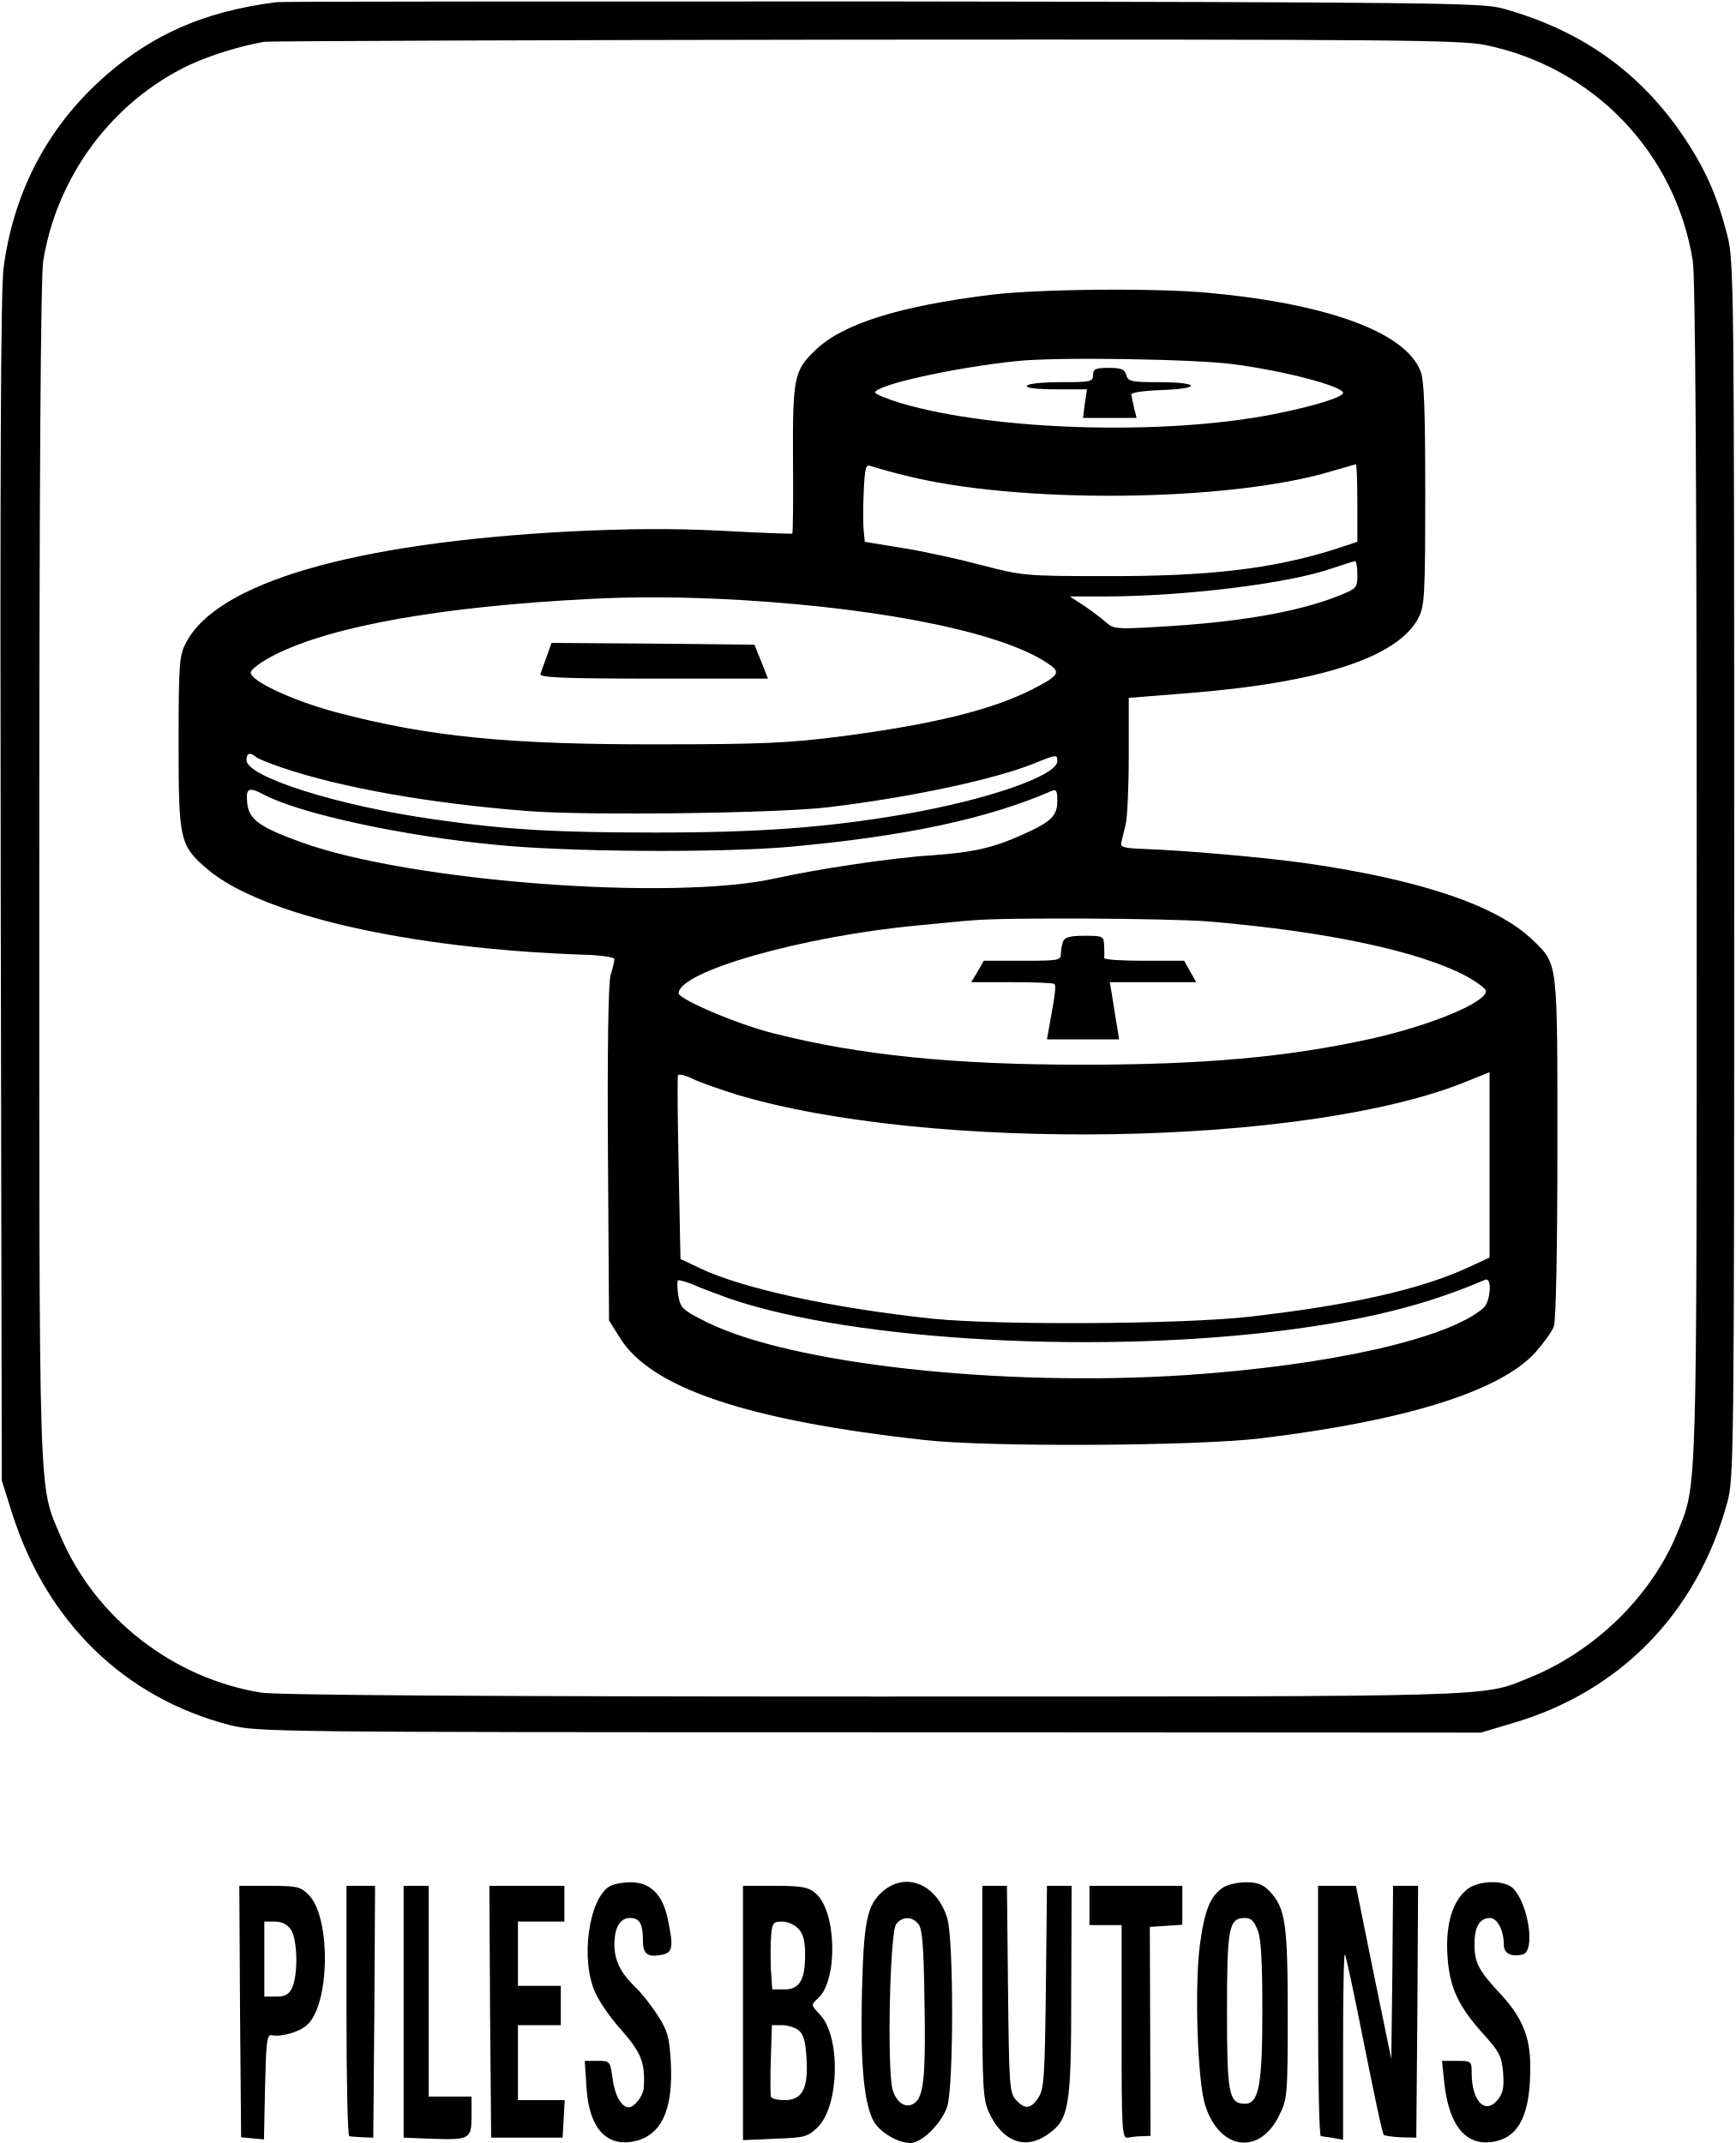
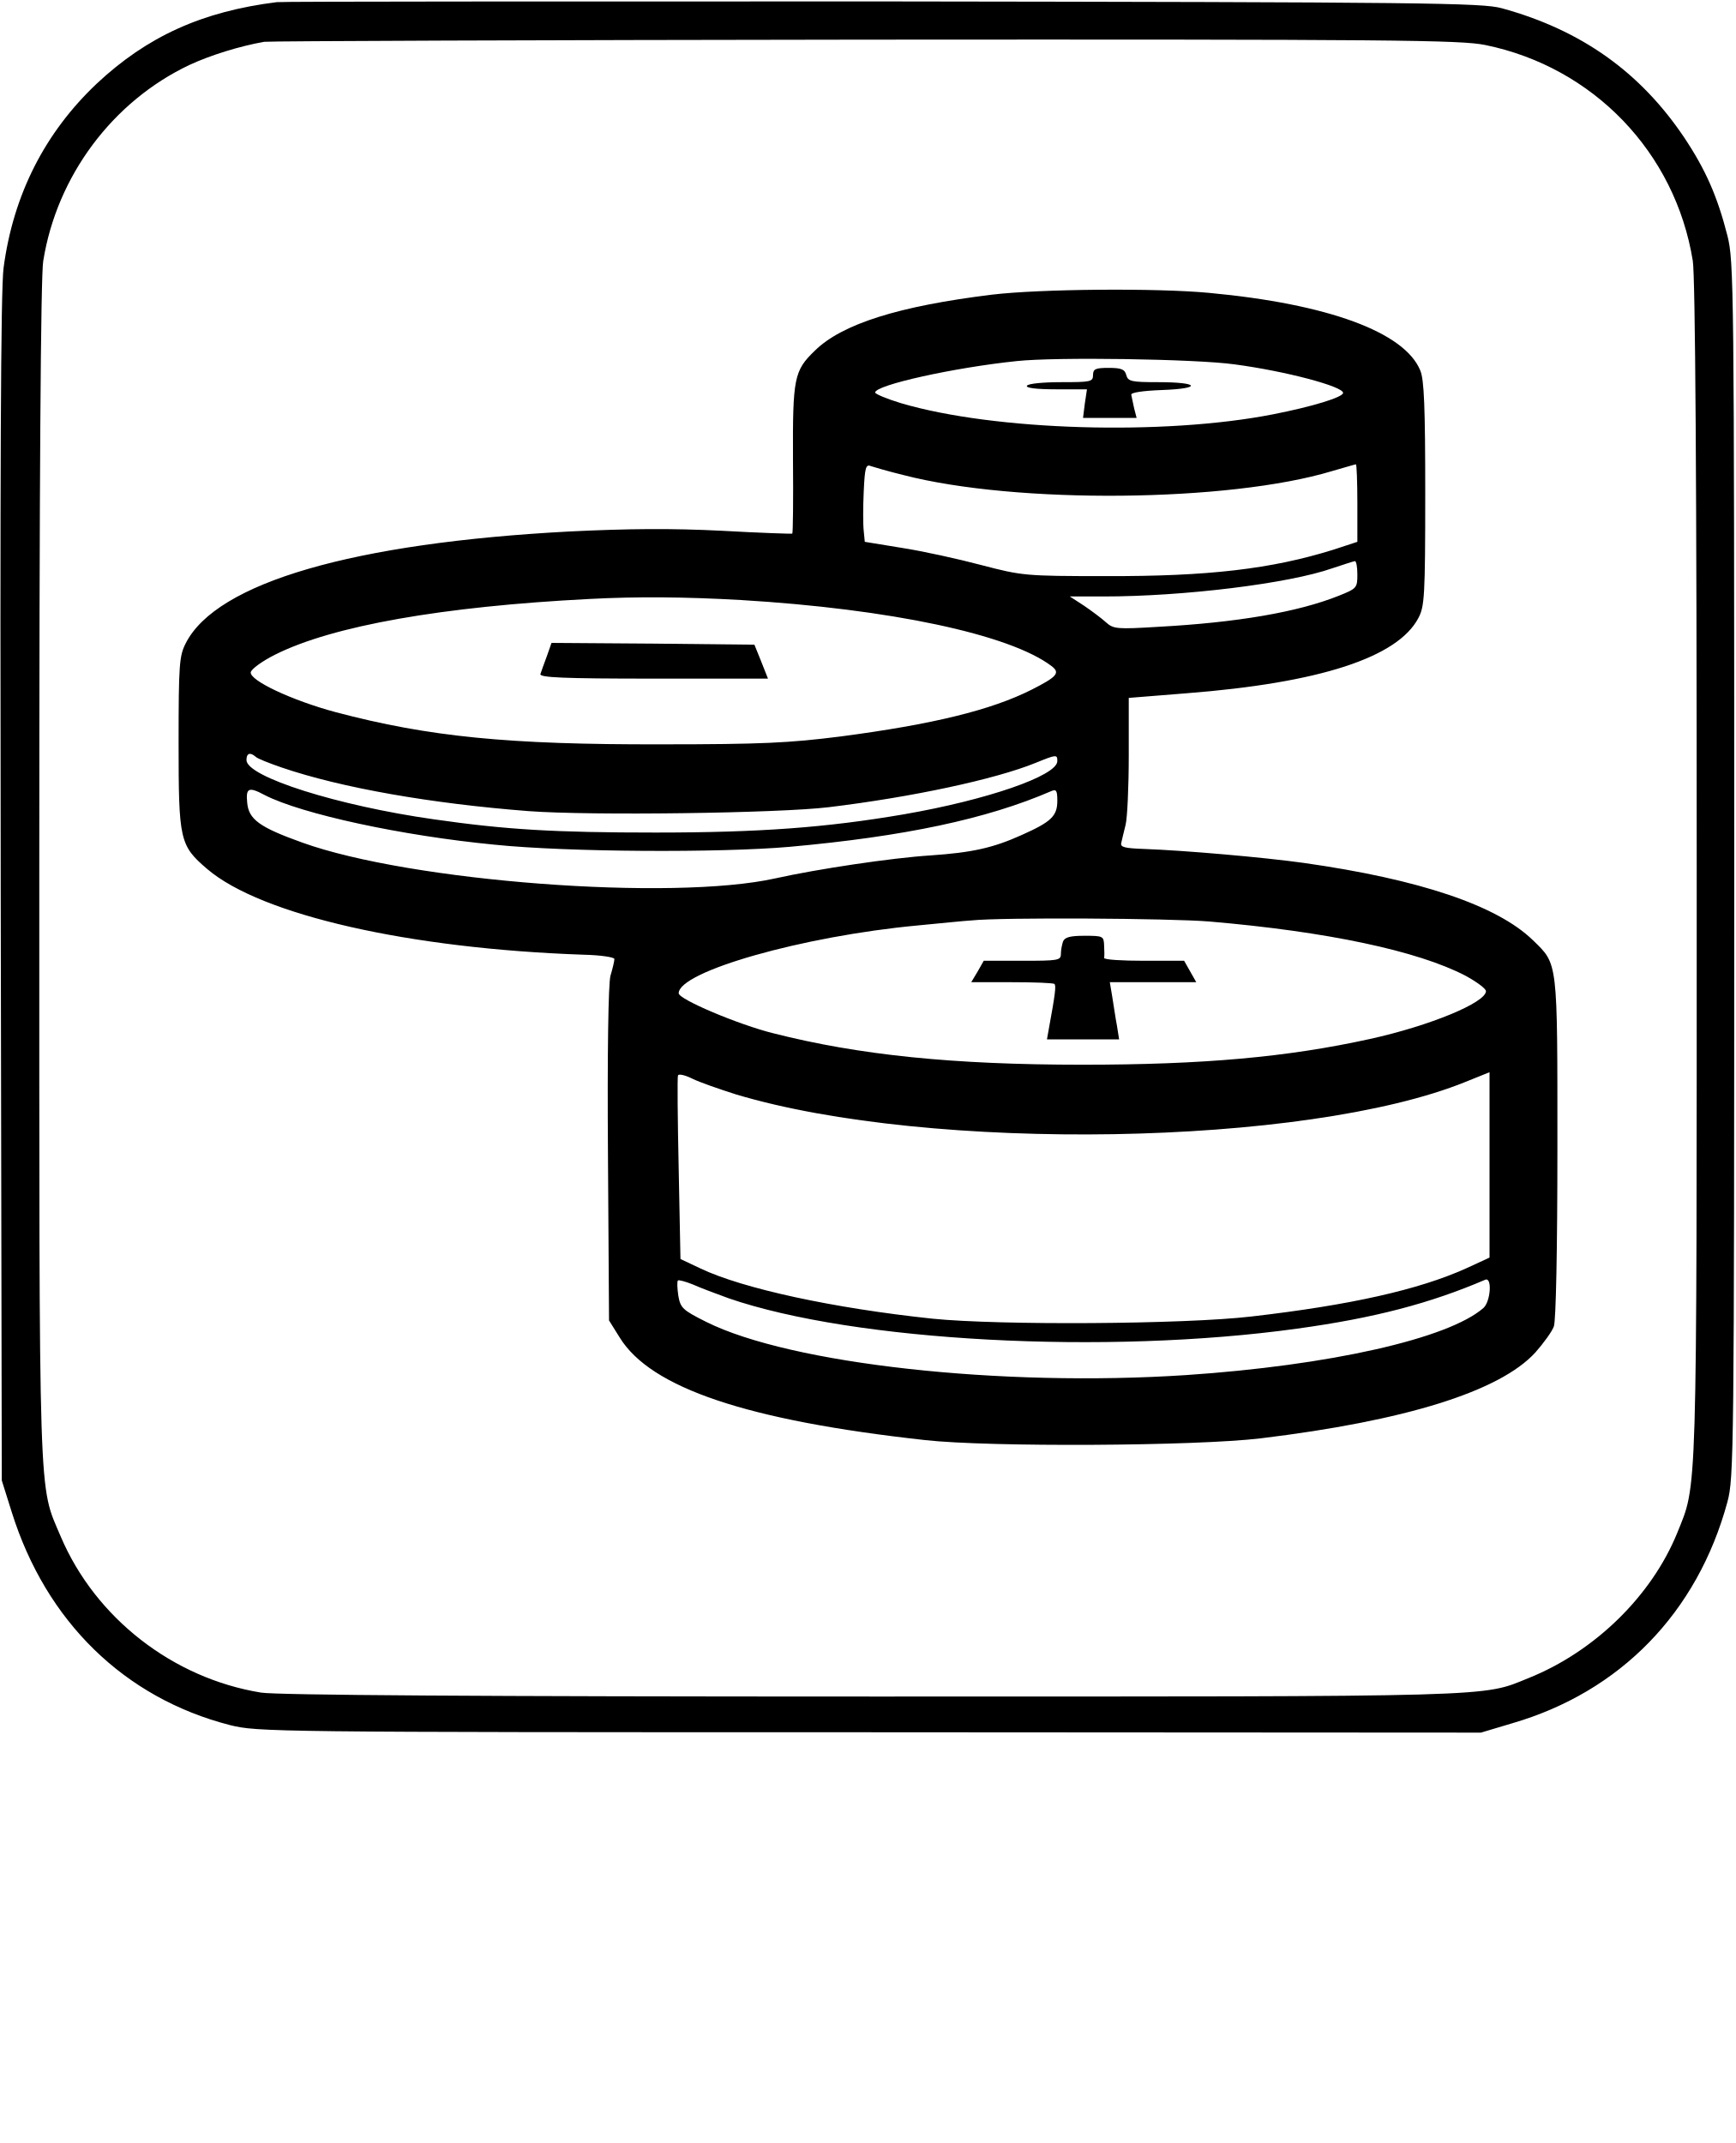
<svg xmlns="http://www.w3.org/2000/svg" version="1.0" width="486pt" height="600pt" viewBox="0 0 486 600" preserveAspectRatio="xMidYMid meet">
  <g transform="translate(0,600) scale(0.1,-0.1)" fill="#000000" stroke="none">
    <path d="M775 5994 c-209 -26 -363 -96 -504 -228 -146 -138 -234 -312 -261 -516 -8 -60 -10 -575 -8 -1740 l3 -1655 28 -89 c96 -306 315 -520 611 -596 77 -19 111 -20 1790 -20 l1712 -1 87 26 c303 88 519 310 603 620 18 67 19 134 19 1770 0 1642 -1 1703 -19 1775 -28 110 -61 185 -121 275 -123 183 -288 301 -511 362 -54 15 -213 17 -1729 19 -919 0 -1683 0 -1700 -2z m3383 -120 c303 -62 532 -301 581 -604 7 -43 11 -609 11 -1708 0 -1789 2 -1713 -55 -1855 -72 -176 -231 -331 -415 -405 -133 -54 -66 -52 -1840 -52 -1096 0 -1666 4 -1709 11 -247 40 -464 209 -561 437 -63 149 -60 58 -60 1864 0 1093 4 1665 11 1707 38 238 194 447 409 549 58 27 141 53 210 65 14 2 771 5 1683 6 1480 1 1666 -1 1735 -15z" />
    <path d="M2777 5175 c-261 -32 -420 -82 -496 -157 -58 -56 -62 -76 -61 -304 1 -113 0 -207 -2 -208 -2 -1 -91 2 -198 8 -140 7 -260 6 -425 -2 -605 -32 -989 -143 -1075 -313 -18 -35 -20 -59 -20 -279 0 -273 3 -287 80 -353 151 -129 565 -223 1053 -240 48 -1 87 -7 87 -12 0 -6 -5 -27 -11 -47 -6 -23 -9 -214 -7 -501 l3 -464 30 -48 c87 -141 356 -232 855 -287 178 -20 758 -17 940 5 404 49 668 131 768 240 23 26 47 59 52 73 6 15 10 217 10 500 0 529 2 513 -69 582 -100 97 -317 170 -641 216 -115 16 -335 35 -445 39 -57 2 -69 5 -66 17 2 8 7 31 12 50 5 19 9 107 9 195 l0 161 162 13 c372 29 591 100 649 211 17 32 19 62 19 348 0 241 -3 320 -14 345 -44 107 -258 186 -591 217 -148 14 -475 11 -608 -5z m678 -195 c144 -19 305 -62 305 -80 0 -12 -84 -38 -196 -60 -306 -60 -780 -46 -1041 31 -40 12 -73 26 -73 30 0 21 222 70 396 88 109 12 500 6 609 -9z m-926 -310 c316 -82 912 -76 1200 11 35 10 65 19 67 19 2 0 4 -49 4 -109 l0 -108 -67 -22 c-173 -54 -350 -75 -638 -74 -225 0 -233 1 -348 31 -64 17 -164 39 -222 48 l-104 17 -3 31 c-2 17 -2 66 0 109 3 68 6 78 20 72 9 -3 50 -15 91 -25z m1271 -279 c0 -37 -2 -39 -52 -59 -115 -46 -285 -75 -506 -87 -114 -7 -125 -6 -145 12 -12 11 -40 32 -62 47 l-40 26 95 0 c223 0 518 36 640 79 30 10 58 19 63 20 4 0 7 -16 7 -38z m-1725 -71 c416 -25 752 -96 869 -185 25 -19 15 -30 -56 -66 -113 -57 -276 -97 -535 -131 -143 -18 -218 -22 -503 -22 -427 -1 -649 21 -910 90 -123 33 -242 89 -238 112 2 9 32 31 68 49 161 81 469 135 880 156 133 7 267 6 425 -3z m-1359 -439 c5 -5 38 -18 73 -30 167 -57 419 -101 691 -122 173 -13 699 -6 840 11 232 28 466 78 579 124 59 24 61 24 61 5 0 -41 -198 -109 -430 -149 -216 -37 -403 -51 -695 -51 -282 0 -418 8 -620 37 -269 38 -525 119 -525 166 0 19 10 23 26 9z m25 -107 c103 -53 384 -114 644 -139 205 -21 630 -23 825 -6 322 29 553 78 733 156 14 6 17 2 17 -27 0 -43 -17 -59 -100 -96 -80 -36 -138 -49 -255 -57 -109 -7 -316 -38 -433 -64 -290 -65 -1024 -9 -1326 100 -120 43 -150 65 -154 112 -4 41 4 45 49 21z m2644 -354 c329 -28 584 -82 718 -152 31 -17 57 -36 57 -43 0 -32 -157 -97 -325 -134 -232 -51 -467 -72 -805 -72 -363 0 -625 27 -865 88 -97 24 -265 95 -265 112 0 61 347 160 670 190 63 6 131 13 150 14 84 9 556 6 665 -3z m-1325 -484 c543 -163 1597 -146 2043 35 l67 27 0 -260 0 -259 -65 -30 c-133 -60 -324 -103 -602 -135 -188 -22 -708 -25 -893 -6 -275 29 -531 84 -650 141 l-55 26 -5 253 c-3 139 -4 256 -2 261 2 5 20 1 40 -9 20 -10 75 -29 122 -44z m-20 -571 c351 -121 1057 -159 1591 -85 218 30 373 71 527 137 20 8 15 -61 -5 -79 -98 -86 -431 -161 -833 -188 -518 -34 -1107 31 -1343 149 -66 33 -72 39 -78 73 -3 21 -4 40 -1 43 2 2 21 -3 41 -11 20 -9 65 -26 101 -39z" />
    <path d="M3060 4950 c0 -19 -7 -20 -89 -20 -50 0 -93 -4 -96 -10 -4 -6 25 -10 81 -10 l87 0 -6 -40 -5 -40 75 0 75 0 -7 27 c-3 15 -7 32 -8 38 -1 6 33 11 86 13 113 4 106 22 -10 22 -76 0 -85 2 -90 20 -4 16 -14 20 -49 20 -37 0 -44 -3 -44 -20z" />
    <path d="M1531 4163 c-8 -21 -16 -44 -18 -50 -4 -10 63 -13 316 -13 l321 0 -19 48 -19 47 -284 3 -284 2 -13 -37z" />
    <path d="M2976 3364 c-3 -9 -6 -24 -6 -35 0 -18 -8 -19 -108 -19 l-108 0 -17 -30 -18 -30 114 0 c62 0 116 -2 119 -5 5 -5 2 -29 -16 -127 l-5 -28 101 0 101 0 -6 38 c-4 20 -9 56 -13 80 l-7 42 121 0 121 0 -17 30 -17 30 -112 0 c-62 0 -112 3 -112 8 1 4 1 19 0 35 -1 26 -3 27 -55 27 -40 0 -55 -4 -60 -16z" />
-     <path d="M1707 719 c-59 -35 -83 -207 -40 -299 11 -25 43 -71 72 -103 57 -65 68 -93 63 -164 -2 -22 -26 -53 -42 -53 -20 0 -39 33 -45 80 -7 49 -7 50 -42 50 l-36 0 5 -76 c7 -110 54 -164 130 -150 79 15 113 87 106 222 -4 70 -9 88 -36 130 -17 27 -45 63 -62 79 -42 40 -60 76 -60 120 0 49 16 75 44 75 27 0 36 -17 36 -65 0 -36 13 -46 53 -38 31 6 33 22 16 102 -14 67 -49 101 -103 101 -22 0 -49 -5 -59 -11z" />
-     <path d="M2473 706 c-46 -39 -55 -83 -60 -287 -5 -198 6 -312 34 -360 18 -30 67 -59 102 -59 32 0 89 57 103 103 18 59 18 466 0 526 -29 95 -114 131 -179 77z m98 -93 c11 -12 15 -64 17 -206 4 -204 -1 -269 -23 -291 -23 -23 -54 -8 -66 33 -16 54 -8 443 10 464 17 22 45 22 62 0z" />
-     <path d="M3422 714 c-34 -24 -50 -63 -63 -160 -15 -114 -7 -380 15 -448 39 -126 152 -142 207 -29 23 46 24 56 24 283 0 253 -6 297 -50 344 -19 20 -33 26 -67 26 -24 0 -54 -7 -66 -16z m100 -121 c9 -26 12 -96 12 -223 0 -210 -10 -260 -49 -260 -45 0 -50 28 -50 260 0 232 5 260 50 260 18 0 26 -8 37 -37z" />
-     <path d="M4107 710 c-40 -32 -60 -97 -55 -182 5 -90 29 -143 99 -221 46 -51 53 -63 57 -110 3 -41 0 -57 -15 -76 -35 -43 -73 -4 -73 75 0 33 -1 34 -41 34 l-42 0 6 -59 c13 -124 62 -182 140 -167 71 13 102 79 101 211 0 83 -23 137 -84 203 -60 64 -72 87 -72 136 -1 50 14 76 43 76 21 0 39 -35 39 -75 0 -24 20 -35 53 -27 36 9 16 141 -27 185 -25 24 -96 23 -129 -3z" />
-     <path d="M672 368 l3 -352 32 -3 32 -3 3 148 c3 123 5 146 18 144 26 -6 77 8 99 28 65 56 68 302 5 365 -23 23 -33 25 -110 25 l-84 0 2 -352z m142 230 c19 -27 21 -125 4 -163 -9 -19 -19 -25 -45 -25 l-33 0 0 105 0 105 29 0 c20 0 35 -8 45 -22z" />
-     <path d="M970 370 c0 -192 3 -350 8 -351 4 -1 21 -2 37 -3 l30 -1 3 353 2 352 -40 0 -40 0 0 -350z" />
-     <path d="M1130 367 l0 -352 76 -3 c110 -4 114 -1 114 64 l0 54 -60 0 -60 0 0 295 0 295 -35 0 -35 0 0 -353z" />
-     <path d="M1372 368 l3 -353 100 0 100 0 3 52 3 53 -65 0 -66 0 0 105 0 105 60 0 60 0 0 55 0 55 -60 0 -60 0 0 90 0 90 65 0 65 0 0 50 0 50 -105 0 -105 0 2 -352z" />
-     <path d="M2080 364 l0 -356 90 4 c84 3 91 5 120 33 60 61 64 254 5 315 -25 27 -25 27 -5 45 57 51 52 248 -8 295 -20 17 -40 20 -113 20 l-89 0 0 -356z m156 235 c13 -14 18 -35 18 -72 0 -71 -16 -97 -58 -97 l-34 0 -4 58 c-1 31 -1 74 1 95 3 33 6 37 31 37 15 0 35 -9 46 -21z m-1 -283 c14 -10 20 -30 23 -80 5 -84 -12 -116 -62 -116 -19 0 -36 4 -38 10 -1 5 -2 52 0 105 l3 95 28 0 c15 0 36 -6 46 -14z" />
-     <path d="M2750 423 c0 -268 2 -302 19 -338 37 -80 99 -105 161 -63 64 43 69 74 69 406 l1 292 -34 0 -35 0 -3 -283 c-3 -251 -5 -286 -21 -310 -21 -32 -38 -34 -63 -6 -18 20 -19 42 -22 310 l-3 289 -35 0 -34 0 0 -297z" />
-     <path d="M3050 665 l0 -55 45 0 45 0 0 -299 c0 -280 1 -299 18 -296 9 2 27 4 40 4 l23 1 -1 293 -1 292 45 3 46 3 0 55 0 54 -130 0 -130 0 0 -55z" />
-     <path d="M3690 370 c0 -192 3 -350 8 -351 4 0 19 -3 35 -5 l27 -5 0 262 c0 144 2 260 5 257 3 -2 27 -116 54 -252 27 -136 51 -250 55 -253 3 -3 25 -6 48 -7 l43 -1 3 353 2 352 -35 0 -35 0 -2 -242 -3 -243 -50 243 -49 242 -53 0 -53 0 0 -350z" />
  </g>
</svg>
